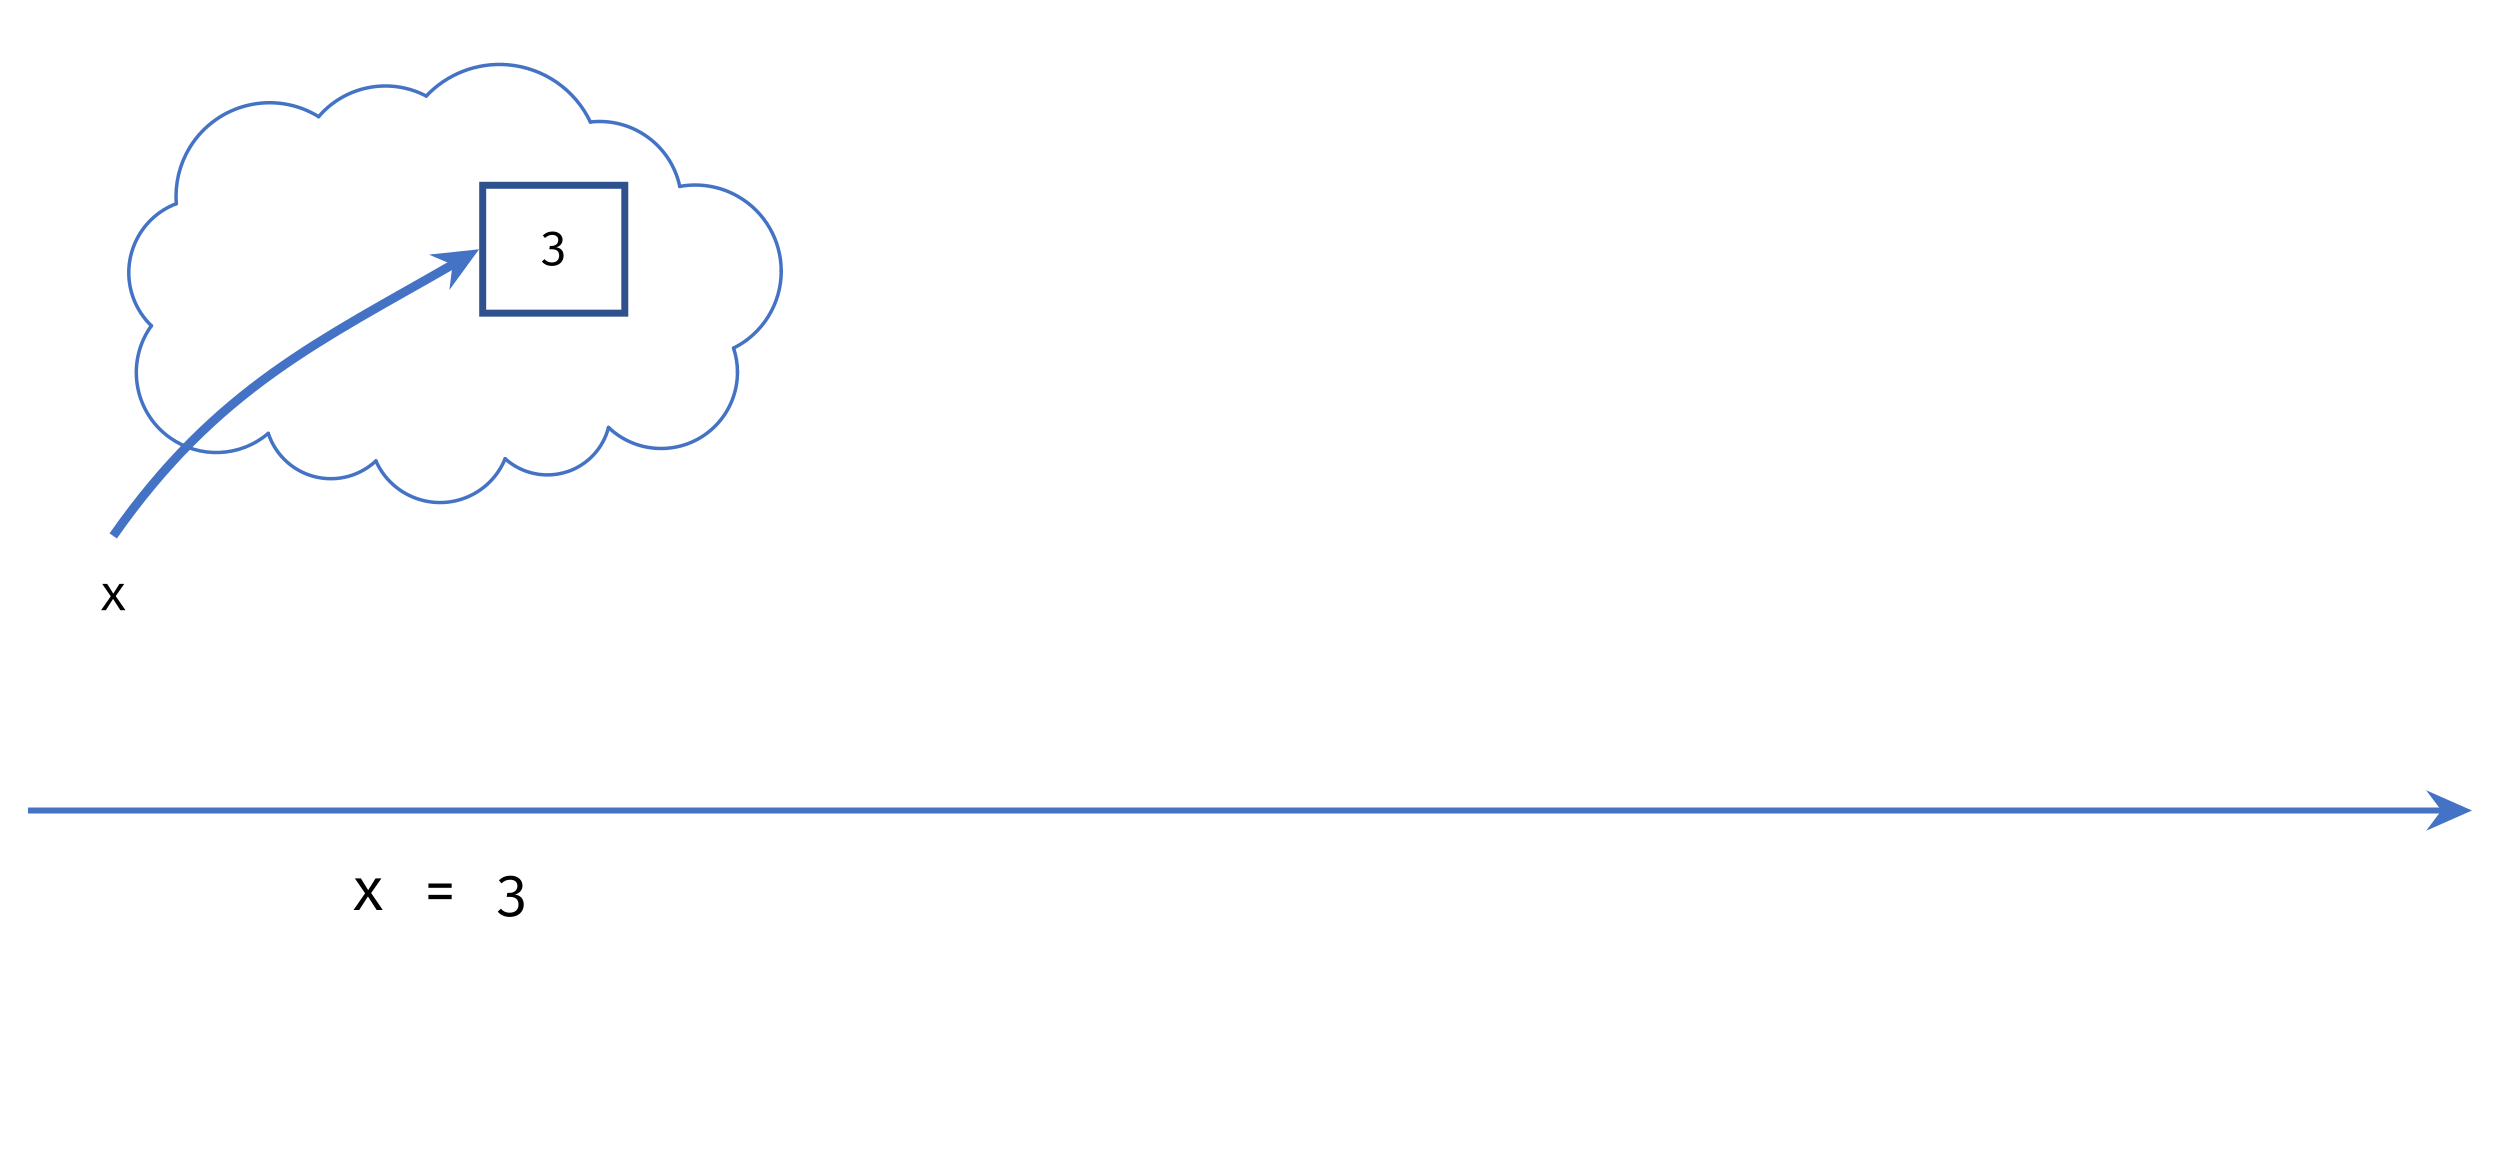
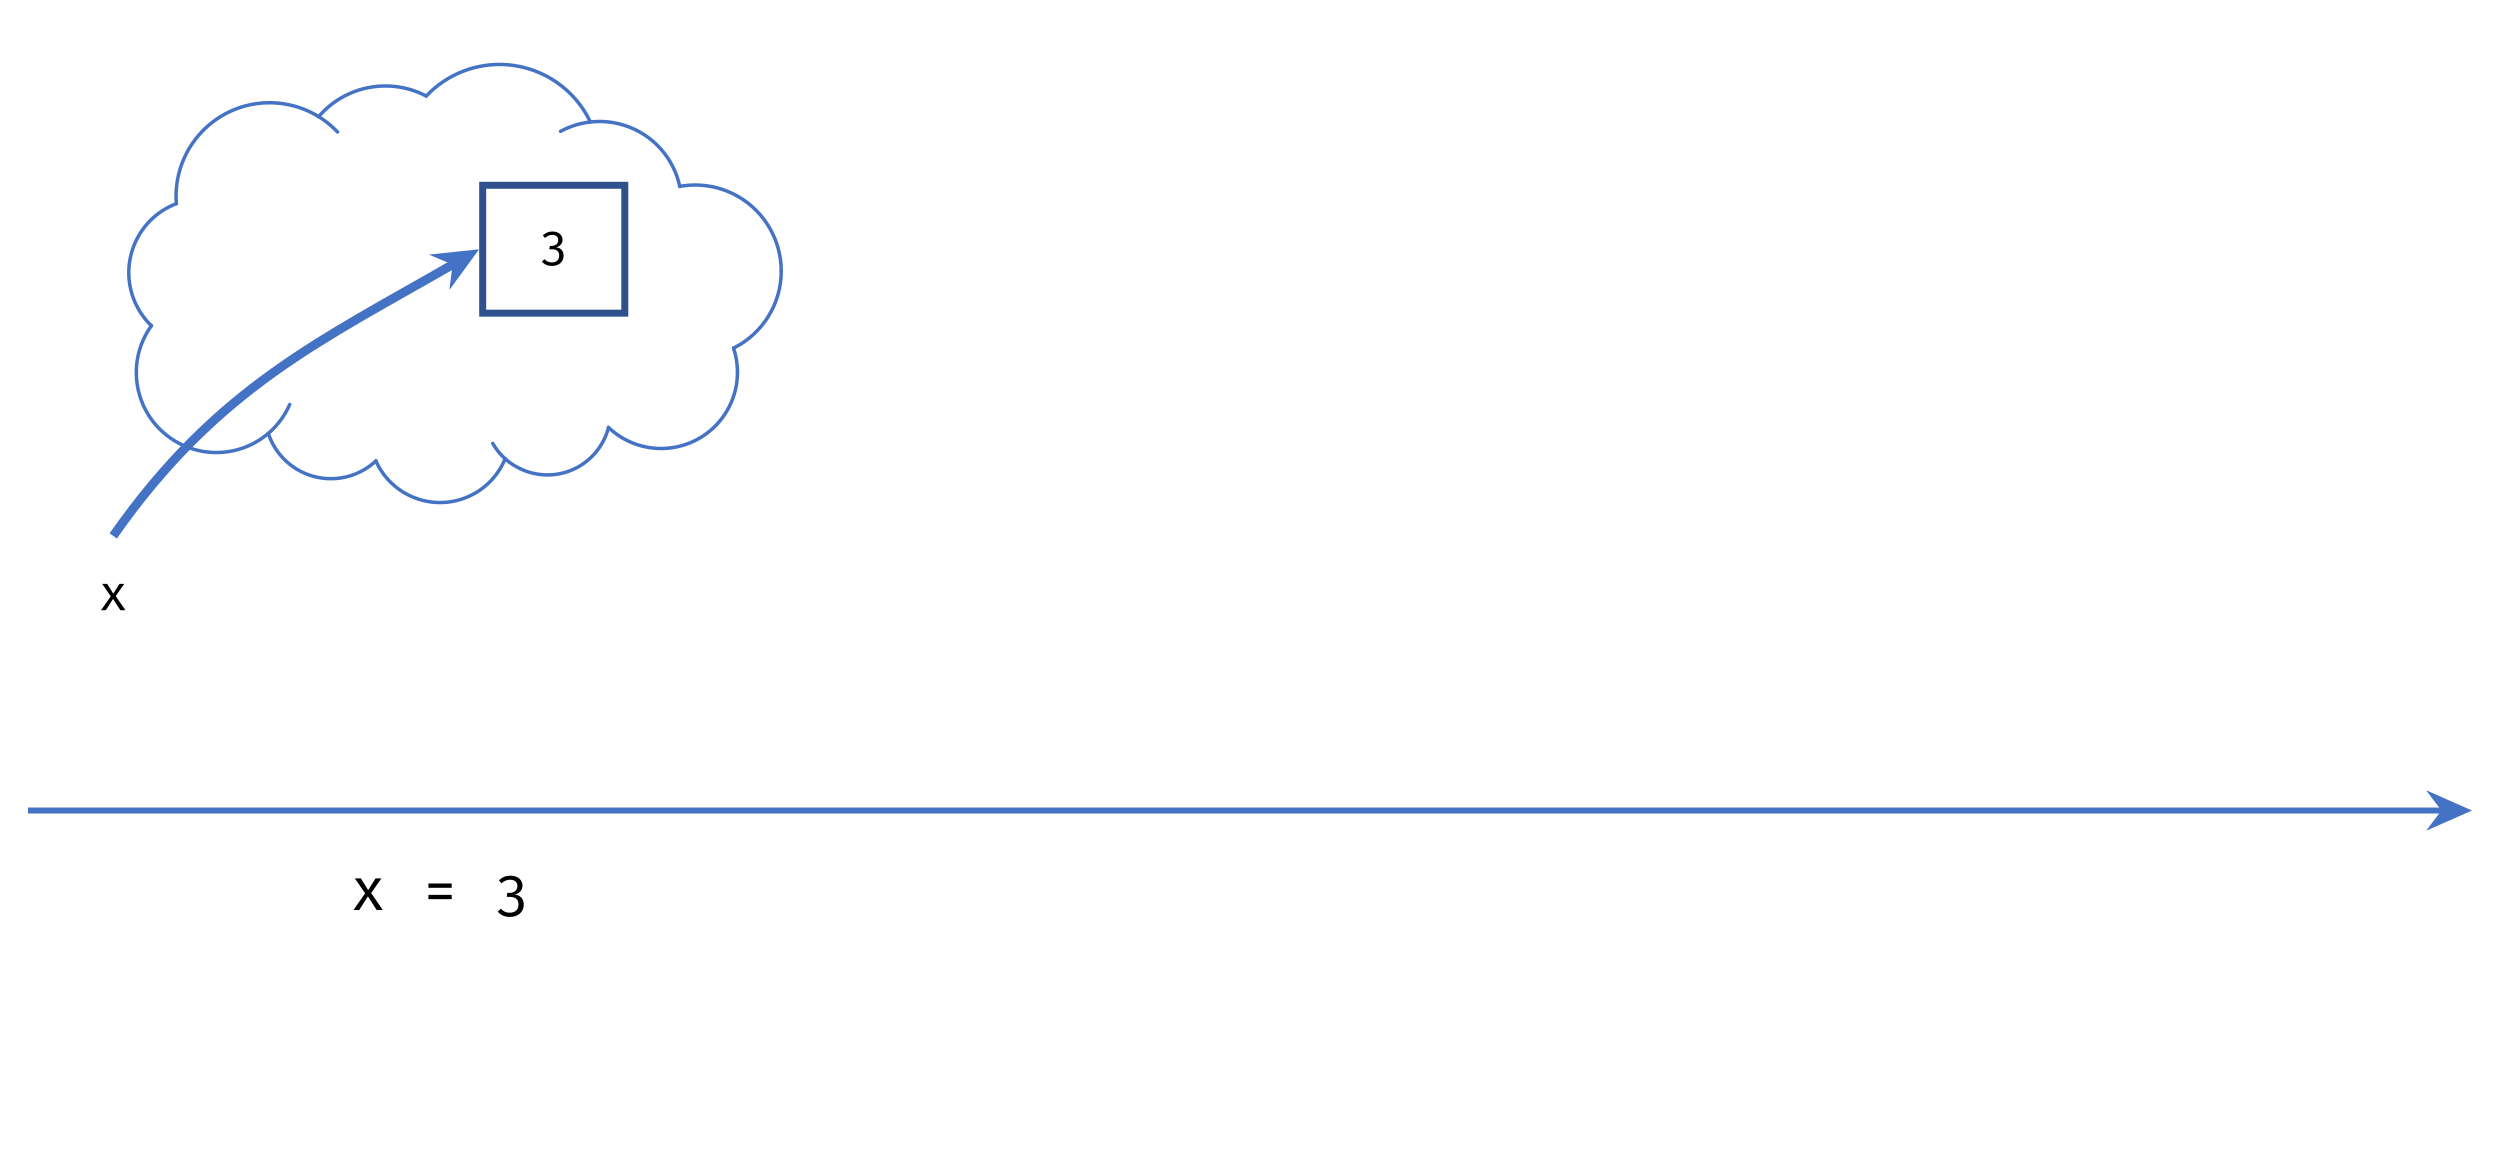
<svg xmlns="http://www.w3.org/2000/svg" xmlns:xlink="http://www.w3.org/1999/xlink" viewBox="0 0 498.717 232.359">
  <defs>
    <g>
      <g id="glyph-0-0">
        <path d="M 2.75 -5.719 C 1.984 -5.719 1.391 -5.469 0.812 -4.938 L 1.25 -4.422 C 1.719 -4.844 2.109 -5.031 2.688 -5.031 C 3.453 -5.031 3.891 -4.641 3.891 -4.016 C 3.891 -3.266 3.328 -2.844 2.578 -2.844 L 2.219 -2.844 L 2.109 -2.172 L 2.625 -2.172 C 3.531 -2.172 4.078 -1.797 4.078 -0.922 C 4.078 -0.078 3.562 0.453 2.609 0.453 C 2.031 0.453 1.562 0.266 1.141 -0.203 L 0.625 0.281 C 1.125 0.875 1.812 1.156 2.625 1.156 C 4.062 1.156 4.953 0.297 4.953 -0.875 C 4.953 -1.922 4.344 -2.469 3.453 -2.562 C 4.172 -2.719 4.75 -3.266 4.75 -4.062 C 4.75 -4.922 4.062 -5.719 2.75 -5.719 Z M 2.75 -5.719 " />
      </g>
      <g id="glyph-0-1">
        <path d="M 1.516 0 L 2.953 -2.25 L 4.406 0 L 5.422 0 L 3.484 -2.812 L 5.188 -5.25 L 4.234 -5.25 L 3 -3.297 L 1.781 -5.25 L 0.781 -5.25 L 2.5 -2.766 L 0.562 0 Z M 1.516 0 " />
      </g>
      <g id="glyph-1-0">
        <path d="M 1.812 0 L 3.547 -2.703 L 5.281 0 L 6.5 0 L 4.188 -3.375 L 6.234 -6.297 L 5.062 -6.297 L 3.594 -3.953 L 2.141 -6.297 L 0.938 -6.297 L 2.984 -3.328 L 0.672 0 Z M 1.812 0 " />
      </g>
      <g id="glyph-1-1">
        <path d="M 5.906 -5.281 L 1.266 -5.281 L 1.266 -4.422 L 5.906 -4.422 Z M 5.906 -3.016 L 1.266 -3.016 L 1.266 -2.156 L 5.906 -2.156 Z M 5.906 -3.016 " />
      </g>
      <g id="glyph-1-2">
        <path d="M 3.297 -6.844 C 2.375 -6.844 1.656 -6.547 0.984 -5.922 L 1.5 -5.312 C 2.062 -5.812 2.531 -6.031 3.219 -6.031 C 4.141 -6.031 4.672 -5.562 4.672 -4.812 C 4.672 -3.906 4 -3.406 3.094 -3.406 L 2.656 -3.406 L 2.531 -2.609 L 3.156 -2.609 C 4.25 -2.609 4.891 -2.156 4.891 -1.094 C 4.891 -0.094 4.266 0.547 3.125 0.547 C 2.422 0.547 1.875 0.312 1.375 -0.25 L 0.75 0.328 C 1.344 1.047 2.172 1.391 3.156 1.391 C 4.875 1.391 5.938 0.344 5.938 -1.047 C 5.938 -2.312 5.203 -2.953 4.141 -3.078 C 5.016 -3.266 5.688 -3.922 5.688 -4.859 C 5.688 -5.906 4.859 -6.844 3.297 -6.844 Z M 3.297 -6.844 " />
      </g>
    </g>
    <clipPath id="clip-0">
      <path clip-rule="nonzero" d="M 468 135 L 498.719 135 L 498.719 175 L 468 175 Z M 468 135 " />
    </clipPath>
  </defs>
  <g id="surface1" transform="translate(0.000,7.101)">
    <path fill="none" stroke-width="1.196" stroke-linecap="butt" stroke-linejoin="miter" stroke="rgb(26.668%,44.707%,76.862%)" stroke-opacity="1" stroke-miterlimit="10" d="M -82.206 -102.05 L 399.681 -102.05 " transform="matrix(1,0,0,-1,87.784,52.536)" />
    <path fill-rule="nonzero" fill="rgb(26.668%,44.707%,76.862%)" fill-opacity="1" d="M 491.652 154.586 L 485.832 152.016 L 487.766 154.586 L 485.832 157.152 Z M 491.652 154.586 " />
    <g clip-path="url(#clip-0)">
      <path fill="none" stroke-width="1.196" stroke-linecap="butt" stroke-linejoin="miter" stroke="rgb(26.668%,44.707%,76.862%)" stroke-opacity="1" stroke-miterlimit="10" d="M 7.58 -0.001 L 1.76 2.569 L 3.693 -0.001 L 1.76 -2.568 Z M 7.58 -0.001 " transform="matrix(1,0,0,-1,484.0725,154.5847)" />
    </g>
    <path fill="none" stroke-width="0.697" stroke-linecap="round" stroke-linejoin="miter" stroke="rgb(26.668%,44.707%,76.862%)" stroke-opacity="1" stroke-miterlimit="10" d="M 68.06 5.559 C 68.06 11.692 64.786 17.36 59.478 20.427 C 55.954 22.462 51.821 23.177 47.818 22.446 " transform="matrix(1,0,0,-1,87.784,52.536)" />
    <path fill="none" stroke-width="0.697" stroke-linecap="round" stroke-linejoin="miter" stroke="rgb(26.668%,44.707%,76.862%)" stroke-opacity="1" stroke-miterlimit="10" d="M 58.556 -9.804 C 64.38 -6.902 68.064 -0.952 68.064 5.556 " transform="matrix(1,0,0,-1,87.784,52.536)" />
-     <path fill="none" stroke-width="0.697" stroke-linecap="round" stroke-linejoin="miter" stroke="rgb(26.668%,44.707%,76.862%)" stroke-opacity="1" stroke-miterlimit="10" d="M 47.821 22.446 C 46.068 30.677 38.357 36.235 29.993 35.302 " transform="matrix(1,0,0,-1,87.784,52.536)" />
+     <path fill="none" stroke-width="0.697" stroke-linecap="round" stroke-linejoin="miter" stroke="rgb(26.668%,44.707%,76.862%)" stroke-opacity="1" stroke-miterlimit="10" d="M 47.821 22.446 C 46.603 28.165 42.427 32.802 36.864 34.602 C 32.611 35.985 27.97 35.563 24.032 33.434 " transform="matrix(1,0,0,-1,87.784,52.536)" />
    <path fill="none" stroke-width="0.697" stroke-linecap="round" stroke-linejoin="miter" stroke="rgb(26.668%,44.707%,76.862%)" stroke-opacity="1" stroke-miterlimit="10" d="M 29.989 35.302 C 26.919 41.782 20.622 46.134 13.474 46.716 C 7.4 47.208 1.427 44.911 -2.753 40.477 " transform="matrix(1,0,0,-1,87.784,52.536)" />
    <path fill="none" stroke-width="0.697" stroke-linecap="round" stroke-linejoin="miter" stroke="rgb(26.668%,44.707%,76.862%)" stroke-opacity="1" stroke-miterlimit="10" d="M -2.757 40.477 C -9.991 44.274 -18.897 42.571 -24.218 36.368 " transform="matrix(1,0,0,-1,87.784,52.536)" />
-     <path fill="none" stroke-width="0.697" stroke-linecap="round" stroke-linejoin="miter" stroke="rgb(26.668%,44.707%,76.862%)" stroke-opacity="1" stroke-miterlimit="10" d="M -24.221 36.368 C -32.999 41.774 -44.491 39.04 -49.897 30.266 C -51.971 26.899 -52.921 22.954 -52.608 19.013 " transform="matrix(1,0,0,-1,87.784,52.536)" />
+     <path fill="none" stroke-width="0.697" stroke-linecap="round" stroke-linejoin="miter" stroke="rgb(26.668%,44.707%,76.862%)" stroke-opacity="1" stroke-miterlimit="10" d="M -20.444 33.298 C -27.522 40.786 -39.331 41.122 -46.823 34.048 C -50.925 30.169 -53.054 24.641 -52.608 19.013 " transform="matrix(1,0,0,-1,87.784,52.536)" />
    <path fill="none" stroke-width="0.697" stroke-linecap="round" stroke-linejoin="miter" stroke="rgb(26.668%,44.707%,76.862%)" stroke-opacity="1" stroke-miterlimit="10" d="M -52.604 19.009 C -60.202 16.118 -64.018 7.614 -61.128 0.016 C -60.354 -2.011 -59.143 -3.843 -57.581 -5.351 " transform="matrix(1,0,0,-1,87.784,52.536)" />
-     <path fill="none" stroke-width="0.697" stroke-linecap="round" stroke-linejoin="miter" stroke="rgb(26.668%,44.707%,76.862%)" stroke-opacity="1" stroke-miterlimit="10" d="M -57.585 -5.351 C -62.733 -12.503 -61.108 -22.48 -53.956 -27.632 C -47.987 -31.929 -39.858 -31.593 -34.264 -26.819 " transform="matrix(1,0,0,-1,87.784,52.536)" />
+     <path fill="none" stroke-width="0.697" stroke-linecap="round" stroke-linejoin="miter" stroke="rgb(26.668%,44.707%,76.862%)" stroke-opacity="1" stroke-miterlimit="10" d="M -57.585 -5.351 C -62.733 -12.503 -61.108 -22.48 -53.956 -27.632 C -49.327 -30.964 -43.268 -31.573 -38.069 -29.234 C -34.456 -27.605 -31.573 -24.687 -29.991 -21.05 " transform="matrix(1,0,0,-1,87.784,52.536)" />
    <path fill="none" stroke-width="0.697" stroke-linecap="round" stroke-linejoin="miter" stroke="rgb(26.668%,44.707%,76.862%)" stroke-opacity="1" stroke-miterlimit="10" d="M -34.264 -26.823 C -32.796 -31.28 -29.061 -34.624 -24.464 -35.581 C -20.276 -36.456 -15.925 -35.237 -12.8 -32.316 " transform="matrix(1,0,0,-1,87.784,52.536)" />
    <path fill="none" stroke-width="0.697" stroke-linecap="round" stroke-linejoin="miter" stroke="rgb(26.668%,44.707%,76.862%)" stroke-opacity="1" stroke-miterlimit="10" d="M -12.796 -32.319 C -9.639 -39.386 -1.35 -42.554 5.716 -39.394 C 9.017 -37.921 11.626 -35.222 12.986 -31.87 " transform="matrix(1,0,0,-1,87.784,52.536)" />
-     <path fill="none" stroke-width="0.697" stroke-linecap="round" stroke-linejoin="miter" stroke="rgb(26.668%,44.707%,76.862%)" stroke-opacity="1" stroke-miterlimit="10" d="M 12.986 -31.87 C 18.154 -36.523 26.111 -36.109 30.763 -30.941 C 32.126 -29.429 33.103 -27.605 33.607 -25.636 " transform="matrix(1,0,0,-1,87.784,52.536)" />
+     <path fill="none" stroke-width="0.697" stroke-linecap="round" stroke-linejoin="miter" stroke="rgb(26.668%,44.707%,76.862%)" stroke-opacity="1" stroke-miterlimit="10" d="M 10.509 -28.808 C 13.982 -34.831 21.681 -36.894 27.704 -33.421 C 30.638 -31.726 32.767 -28.917 33.607 -25.636 " transform="matrix(1,0,0,-1,87.784,52.536)" />
    <path fill="none" stroke-width="0.697" stroke-linecap="round" stroke-linejoin="miter" stroke="rgb(26.668%,44.707%,76.862%)" stroke-opacity="1" stroke-miterlimit="10" d="M 59.333 -14.609 C 59.333 -12.976 59.068 -11.355 58.556 -9.804 " transform="matrix(1,0,0,-1,87.784,52.536)" />
    <path fill="none" stroke-width="0.697" stroke-linecap="round" stroke-linejoin="miter" stroke="rgb(26.668%,44.707%,76.862%)" stroke-opacity="1" stroke-miterlimit="10" d="M 33.607 -25.636 C 39.7 -31.433 49.337 -31.194 55.134 -25.105 C 57.829 -22.273 59.333 -18.515 59.333 -14.605 " transform="matrix(1,0,0,-1,87.784,52.536)" />
    <path fill-rule="nonzero" fill="rgb(100%,100%,100%)" fill-opacity="1" stroke-width="1.395" stroke-linecap="butt" stroke-linejoin="miter" stroke="rgb(18.43%,32.158%,56.078%)" stroke-opacity="1" stroke-miterlimit="10" d="M 8.505 -2.835 L 36.853 -2.835 L 36.853 22.677 L 8.505 22.677 Z M 8.505 -2.835 " transform="matrix(1,0,0,-1,87.784,52.536)" />
    <g fill="rgb(0%,0%,0%)" fill-opacity="1">
      <use xlink:href="#glyph-0-0" x="107.472" y="44.797" />
    </g>
    <g fill="rgb(0%,0%,0%)" fill-opacity="1">
      <use xlink:href="#glyph-0-1" x="19.598" y="114.622" />
    </g>
    <path fill="none" stroke-width="1.793" stroke-linecap="butt" stroke-linejoin="miter" stroke="rgb(26.668%,44.707%,76.862%)" stroke-opacity="1" stroke-miterlimit="10" d="M -65.198 -47.273 C -44.421 -17.601 -23.561 -8.191 2.997 7.145 " transform="matrix(1,0,0,-1,87.784,52.536)" />
    <path fill-rule="nonzero" fill="rgb(26.668%,44.707%,76.862%)" fill-opacity="1" stroke-width="1.531" stroke-linecap="butt" stroke-linejoin="miter" stroke="rgb(26.668%,44.707%,76.862%)" stroke-opacity="1" stroke-miterlimit="10" d="M 7.161 -0.001 L 2.252 2.175 L 3.901 0 L 2.253 -2.174 Z M 7.161 -0.001 " transform="matrix(0.86601,-0.49998,-0.49998,-0.86601,87.73517,47.14978)" />
    <g fill="rgb(0%,0%,0%)" fill-opacity="1">
      <use xlink:href="#glyph-1-0" x="69.851" y="174.426" />
    </g>
    <g fill="rgb(0%,0%,0%)" fill-opacity="1">
      <use xlink:href="#glyph-1-1" x="84.197" y="174.426" />
    </g>
    <g fill="rgb(0%,0%,0%)" fill-opacity="1">
      <use xlink:href="#glyph-1-2" x="98.543" y="174.426" />
    </g>
  </g>
</svg>
